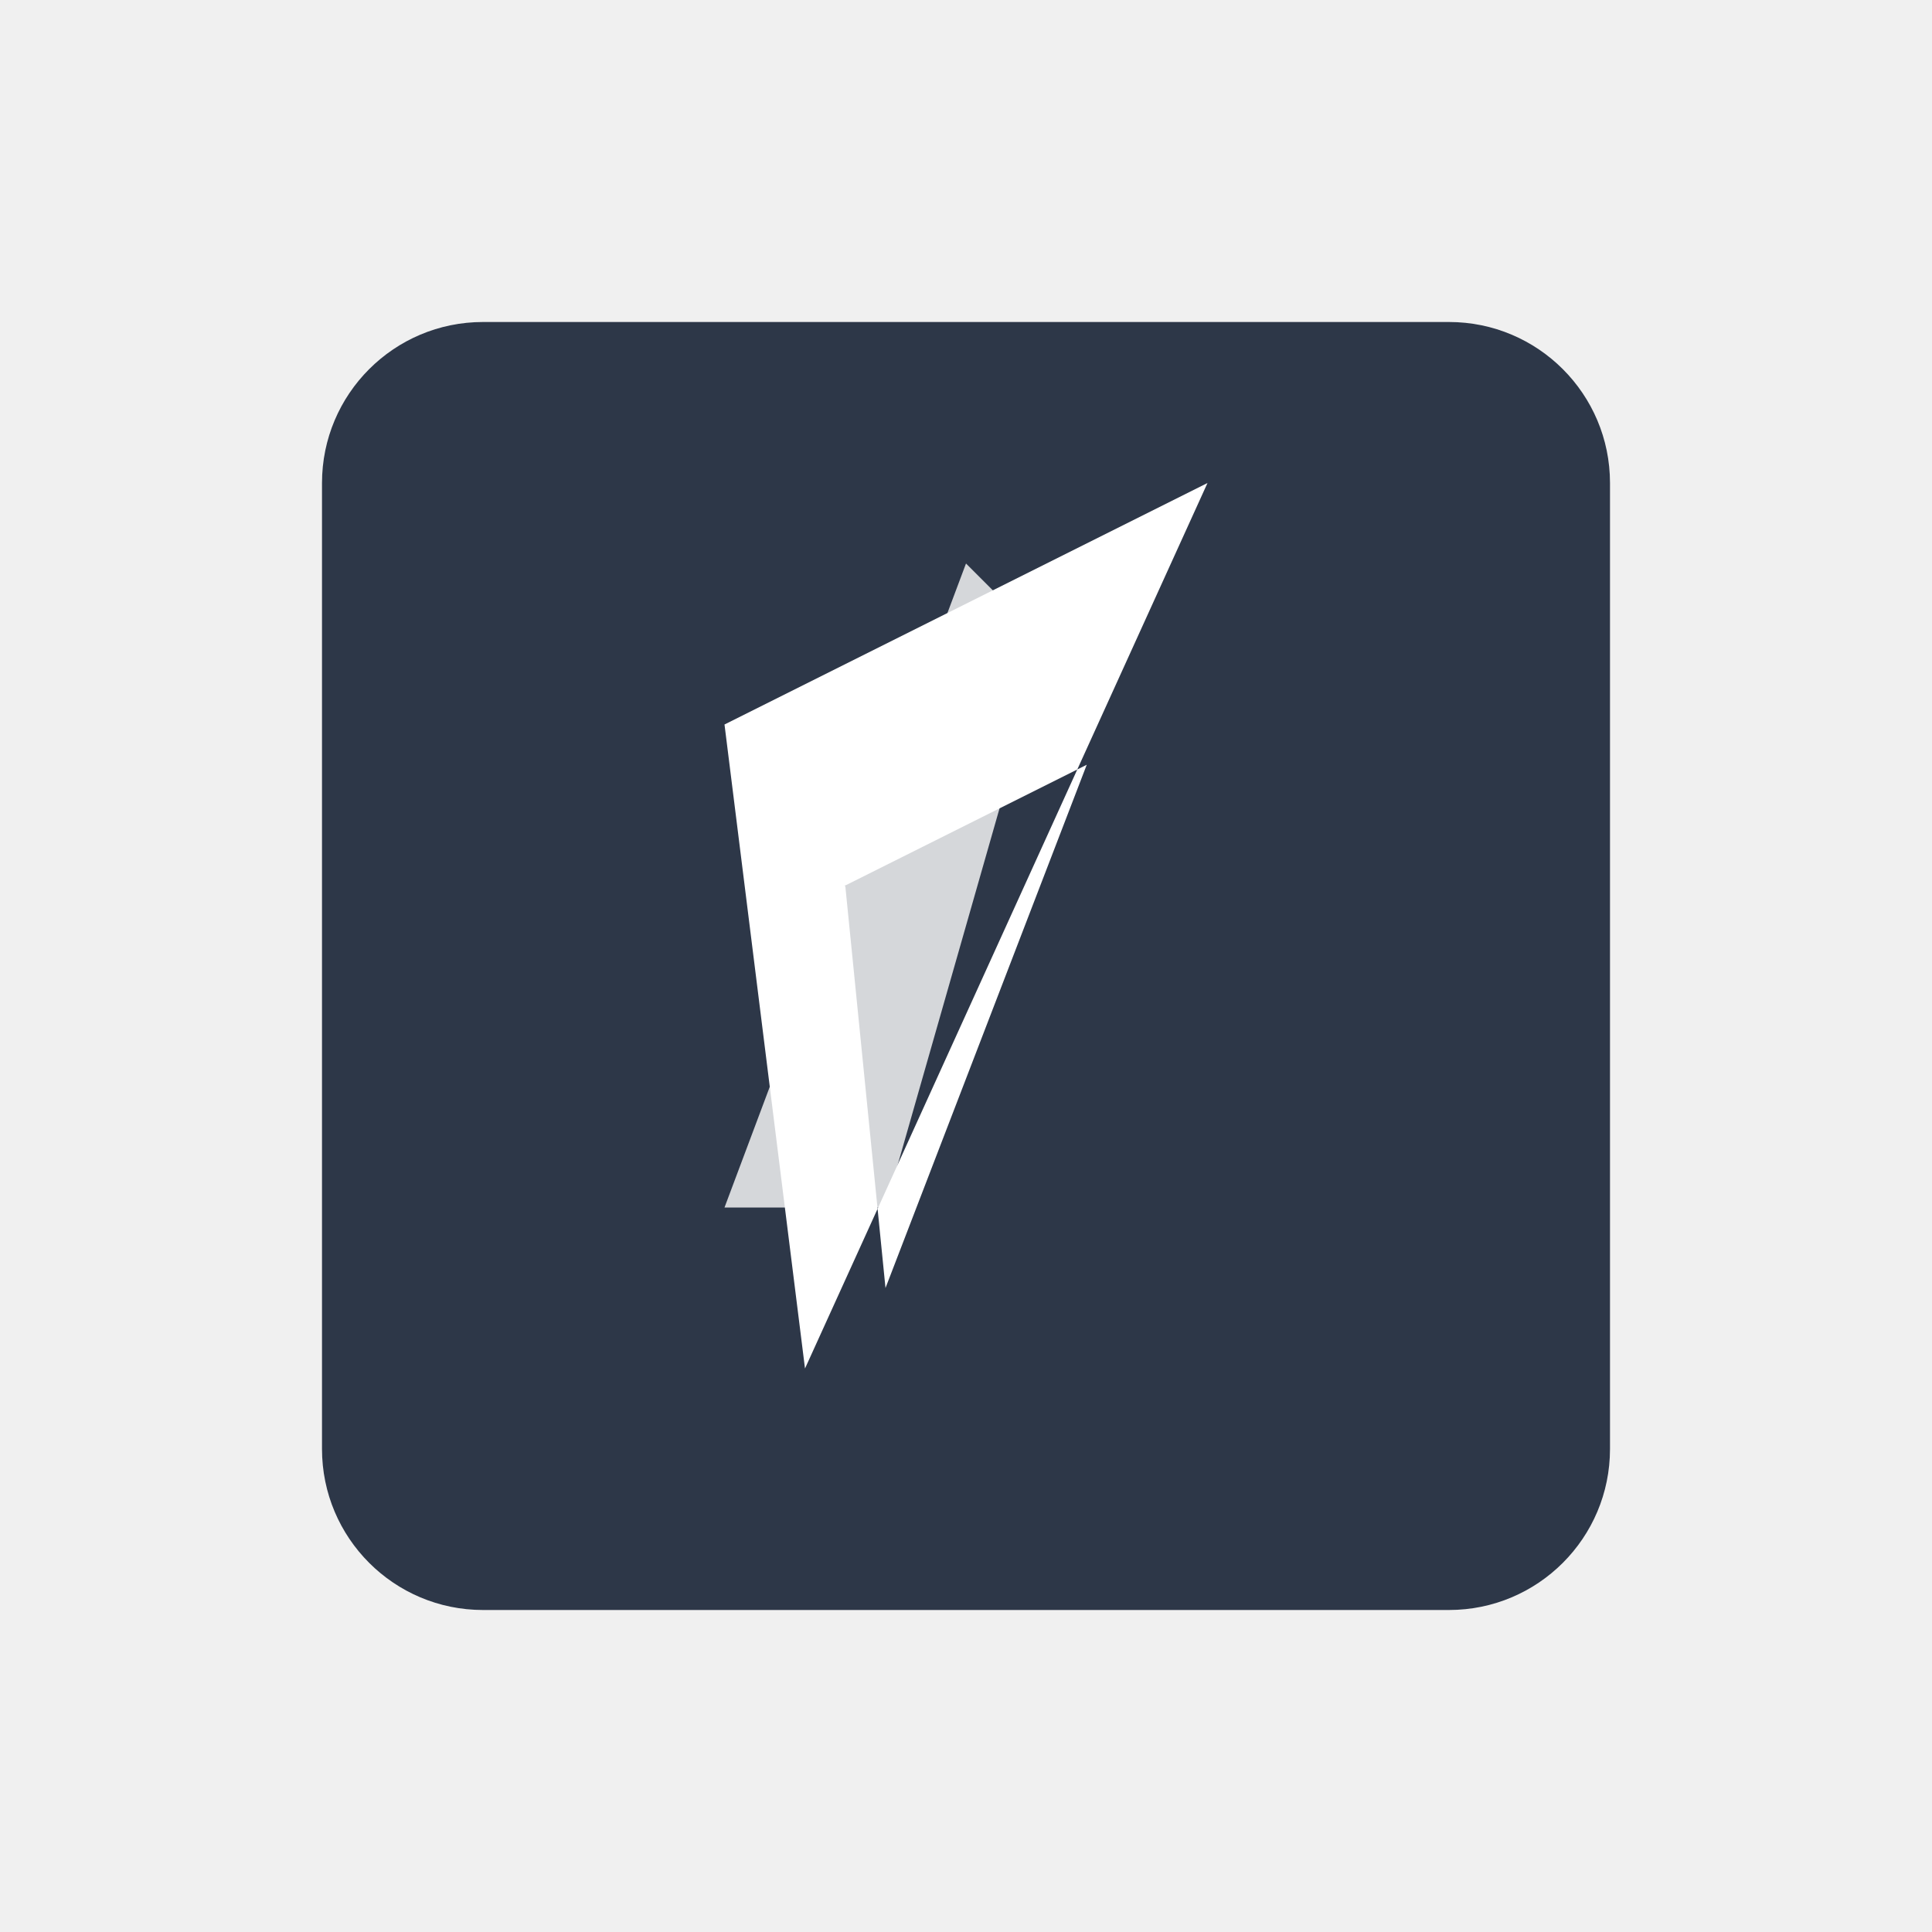
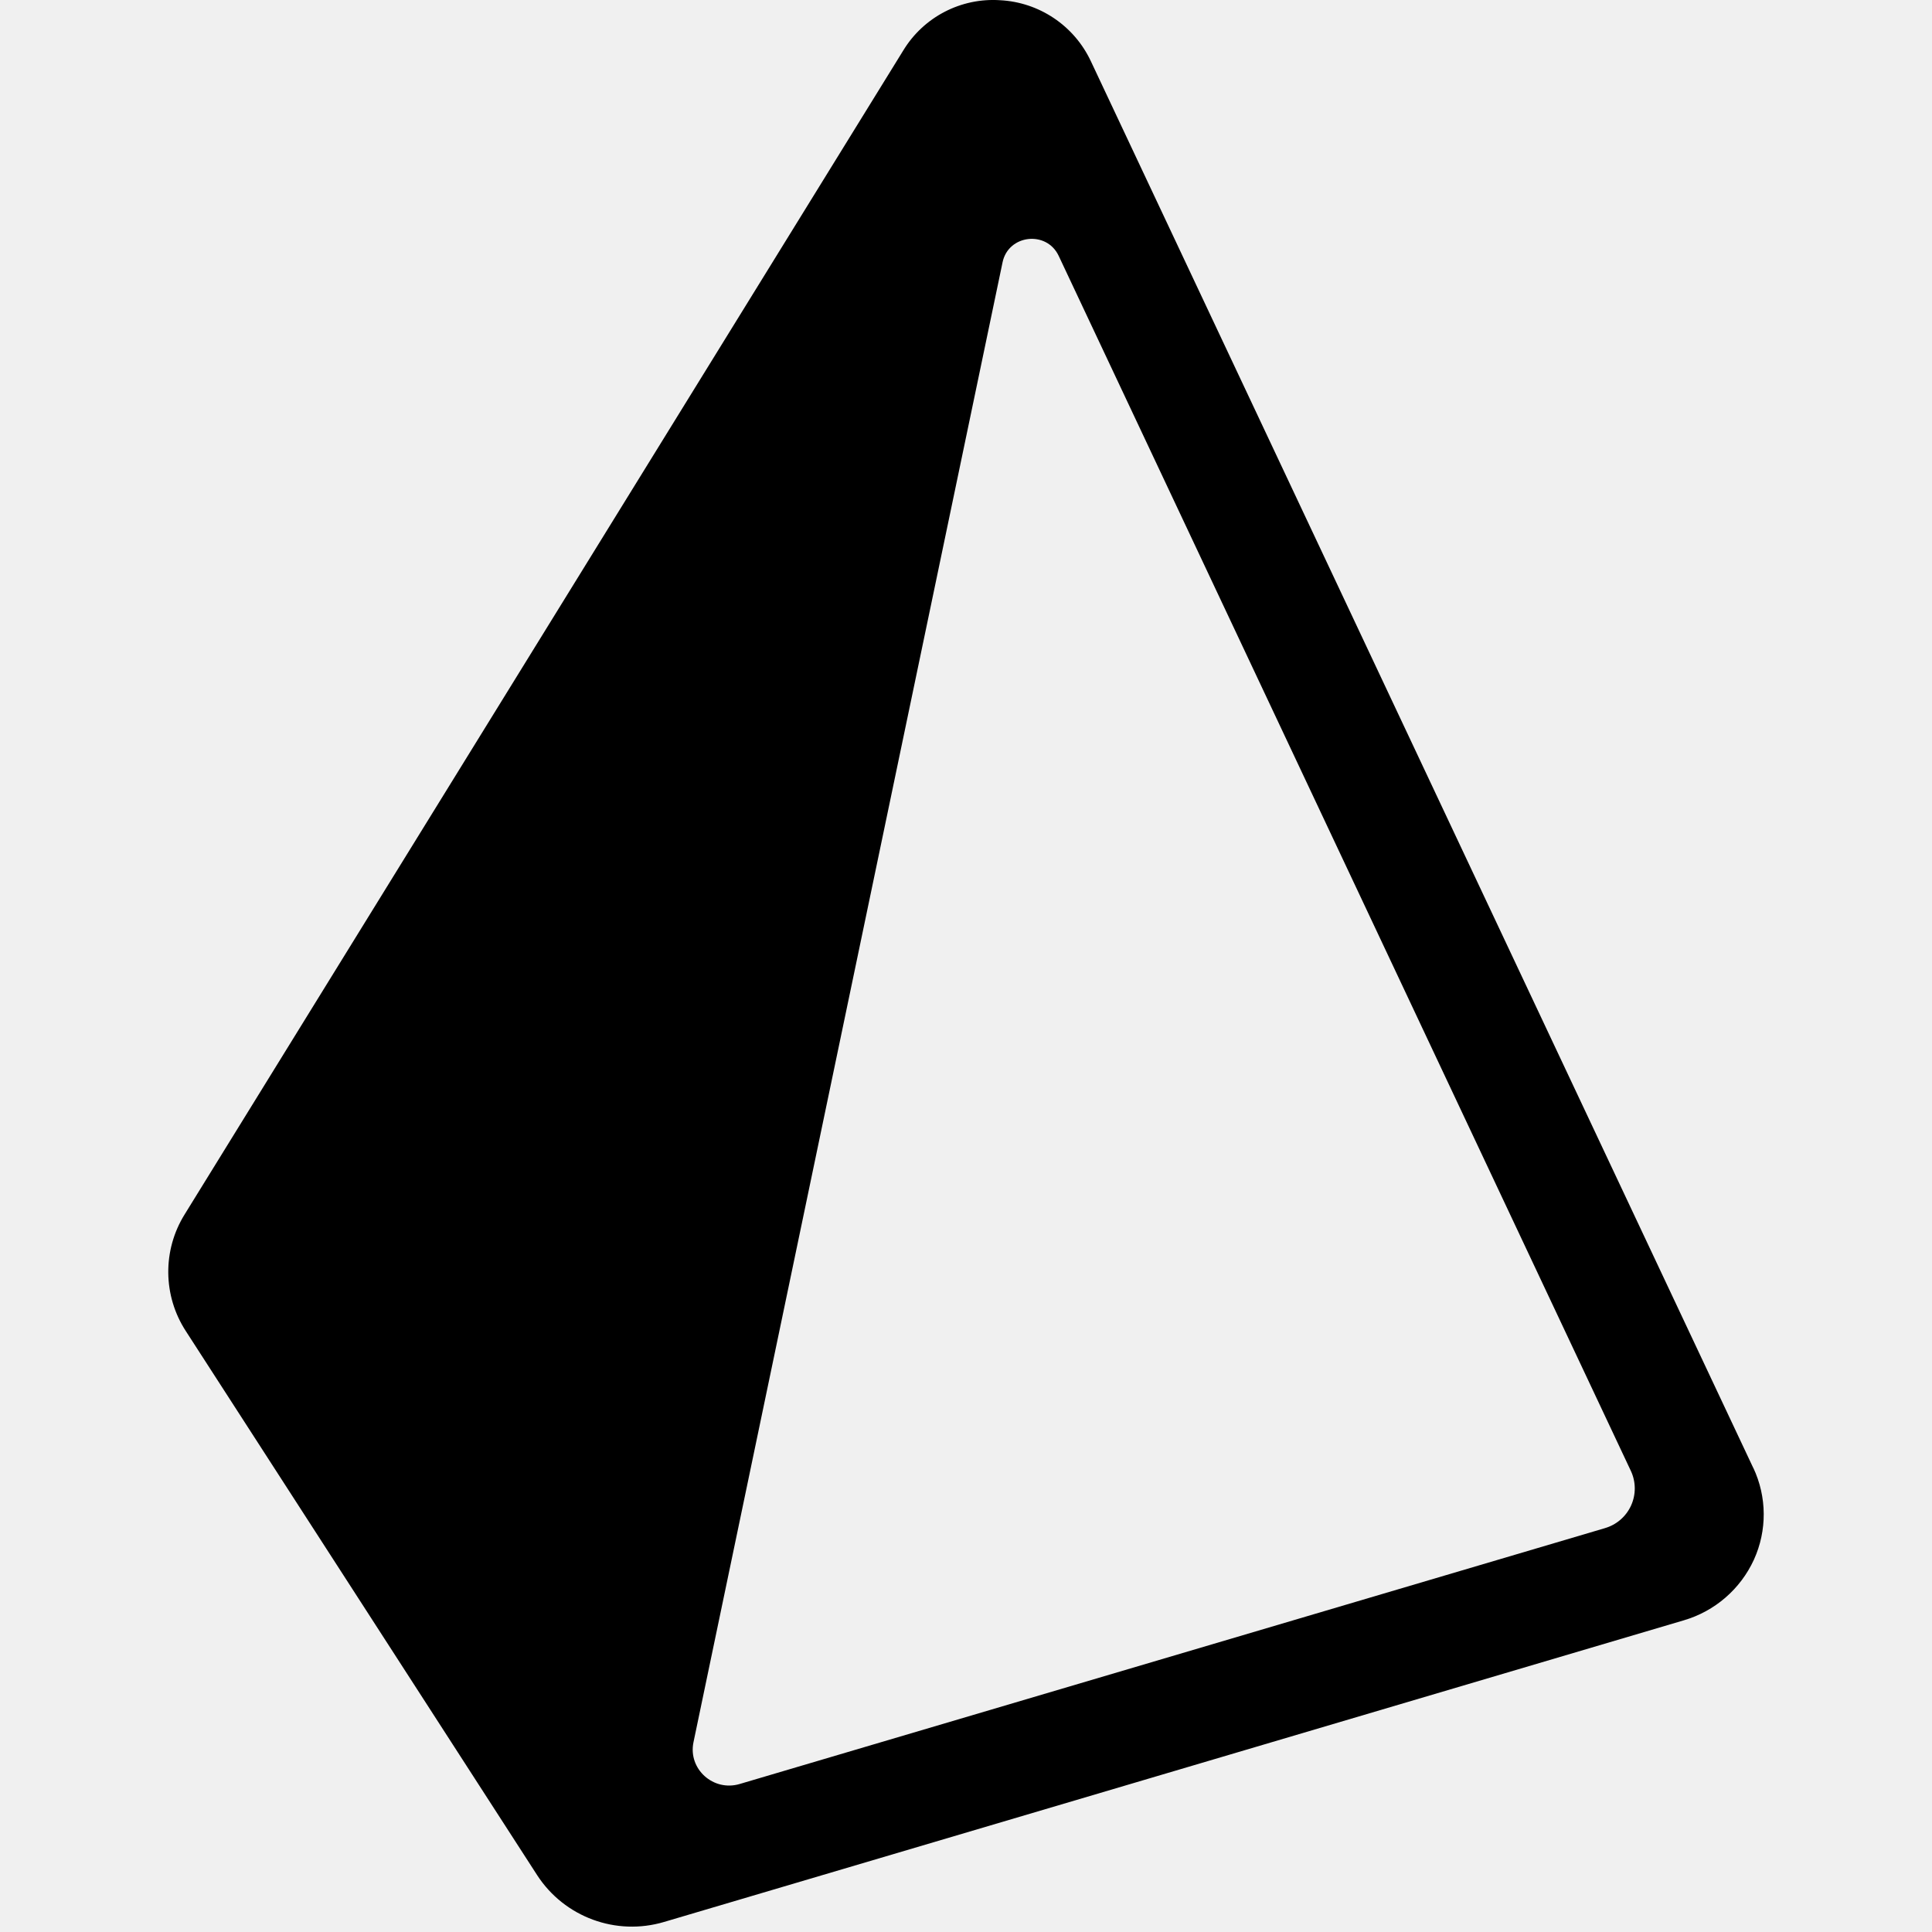
- <svg xmlns="http://www.w3.org/2000/svg" viewBox="0 0 48 48">
-   <rect x="8" y="8" width="32" height="32" rx="4" fill="#2D3748" />
-   <path fill="#fff" d="M20 34l10-22-12 6 2 16zm2-2l-1-10 6-3-5 13z" />
-   <path fill="#fff" d="M24 14l-6 16h4l4-14-2-2z" opacity="0.8" />
+ <svg xmlns="http://www.w3.org/2000/svg" width="800px" height="800px" viewBox="-27 0 310 310" version="1.1" preserveAspectRatio="xMidYMid">
+   <g>
+     <path d="M254.313,235.519 L148.001,9.75 C145.31,4.089 139.732,0.36 133.473,0.036 C127.199,-0.384 121.212,2.719 117.94,8.088 L2.633,194.847 C-0.947,200.604 -0.872,207.913 2.826,213.595 L59.2,300.896 C63.581,307.627 71.866,310.674 79.563,308.385 L243.162,259.993 C248.145,258.536 252.253,254.989 254.421,250.271 C256.56,245.576 256.523,240.177 254.321,235.511 L254.313,235.519 Z M230.511,245.202 L91.688,286.252 C87.453,287.512 83.388,283.841 84.269,279.567 L133.867,42.083 C134.794,37.64 140.93,36.936 142.87,41.048 L234.684,236.021 C235.506,237.779 235.516,239.809 234.711,241.576 C233.907,243.342 232.369,244.667 230.503,245.202 L230.511,245.202 Z" fill="#000000" fill-rule="nonzero">
+ 
+ </path>
+   </g>
</svg>
